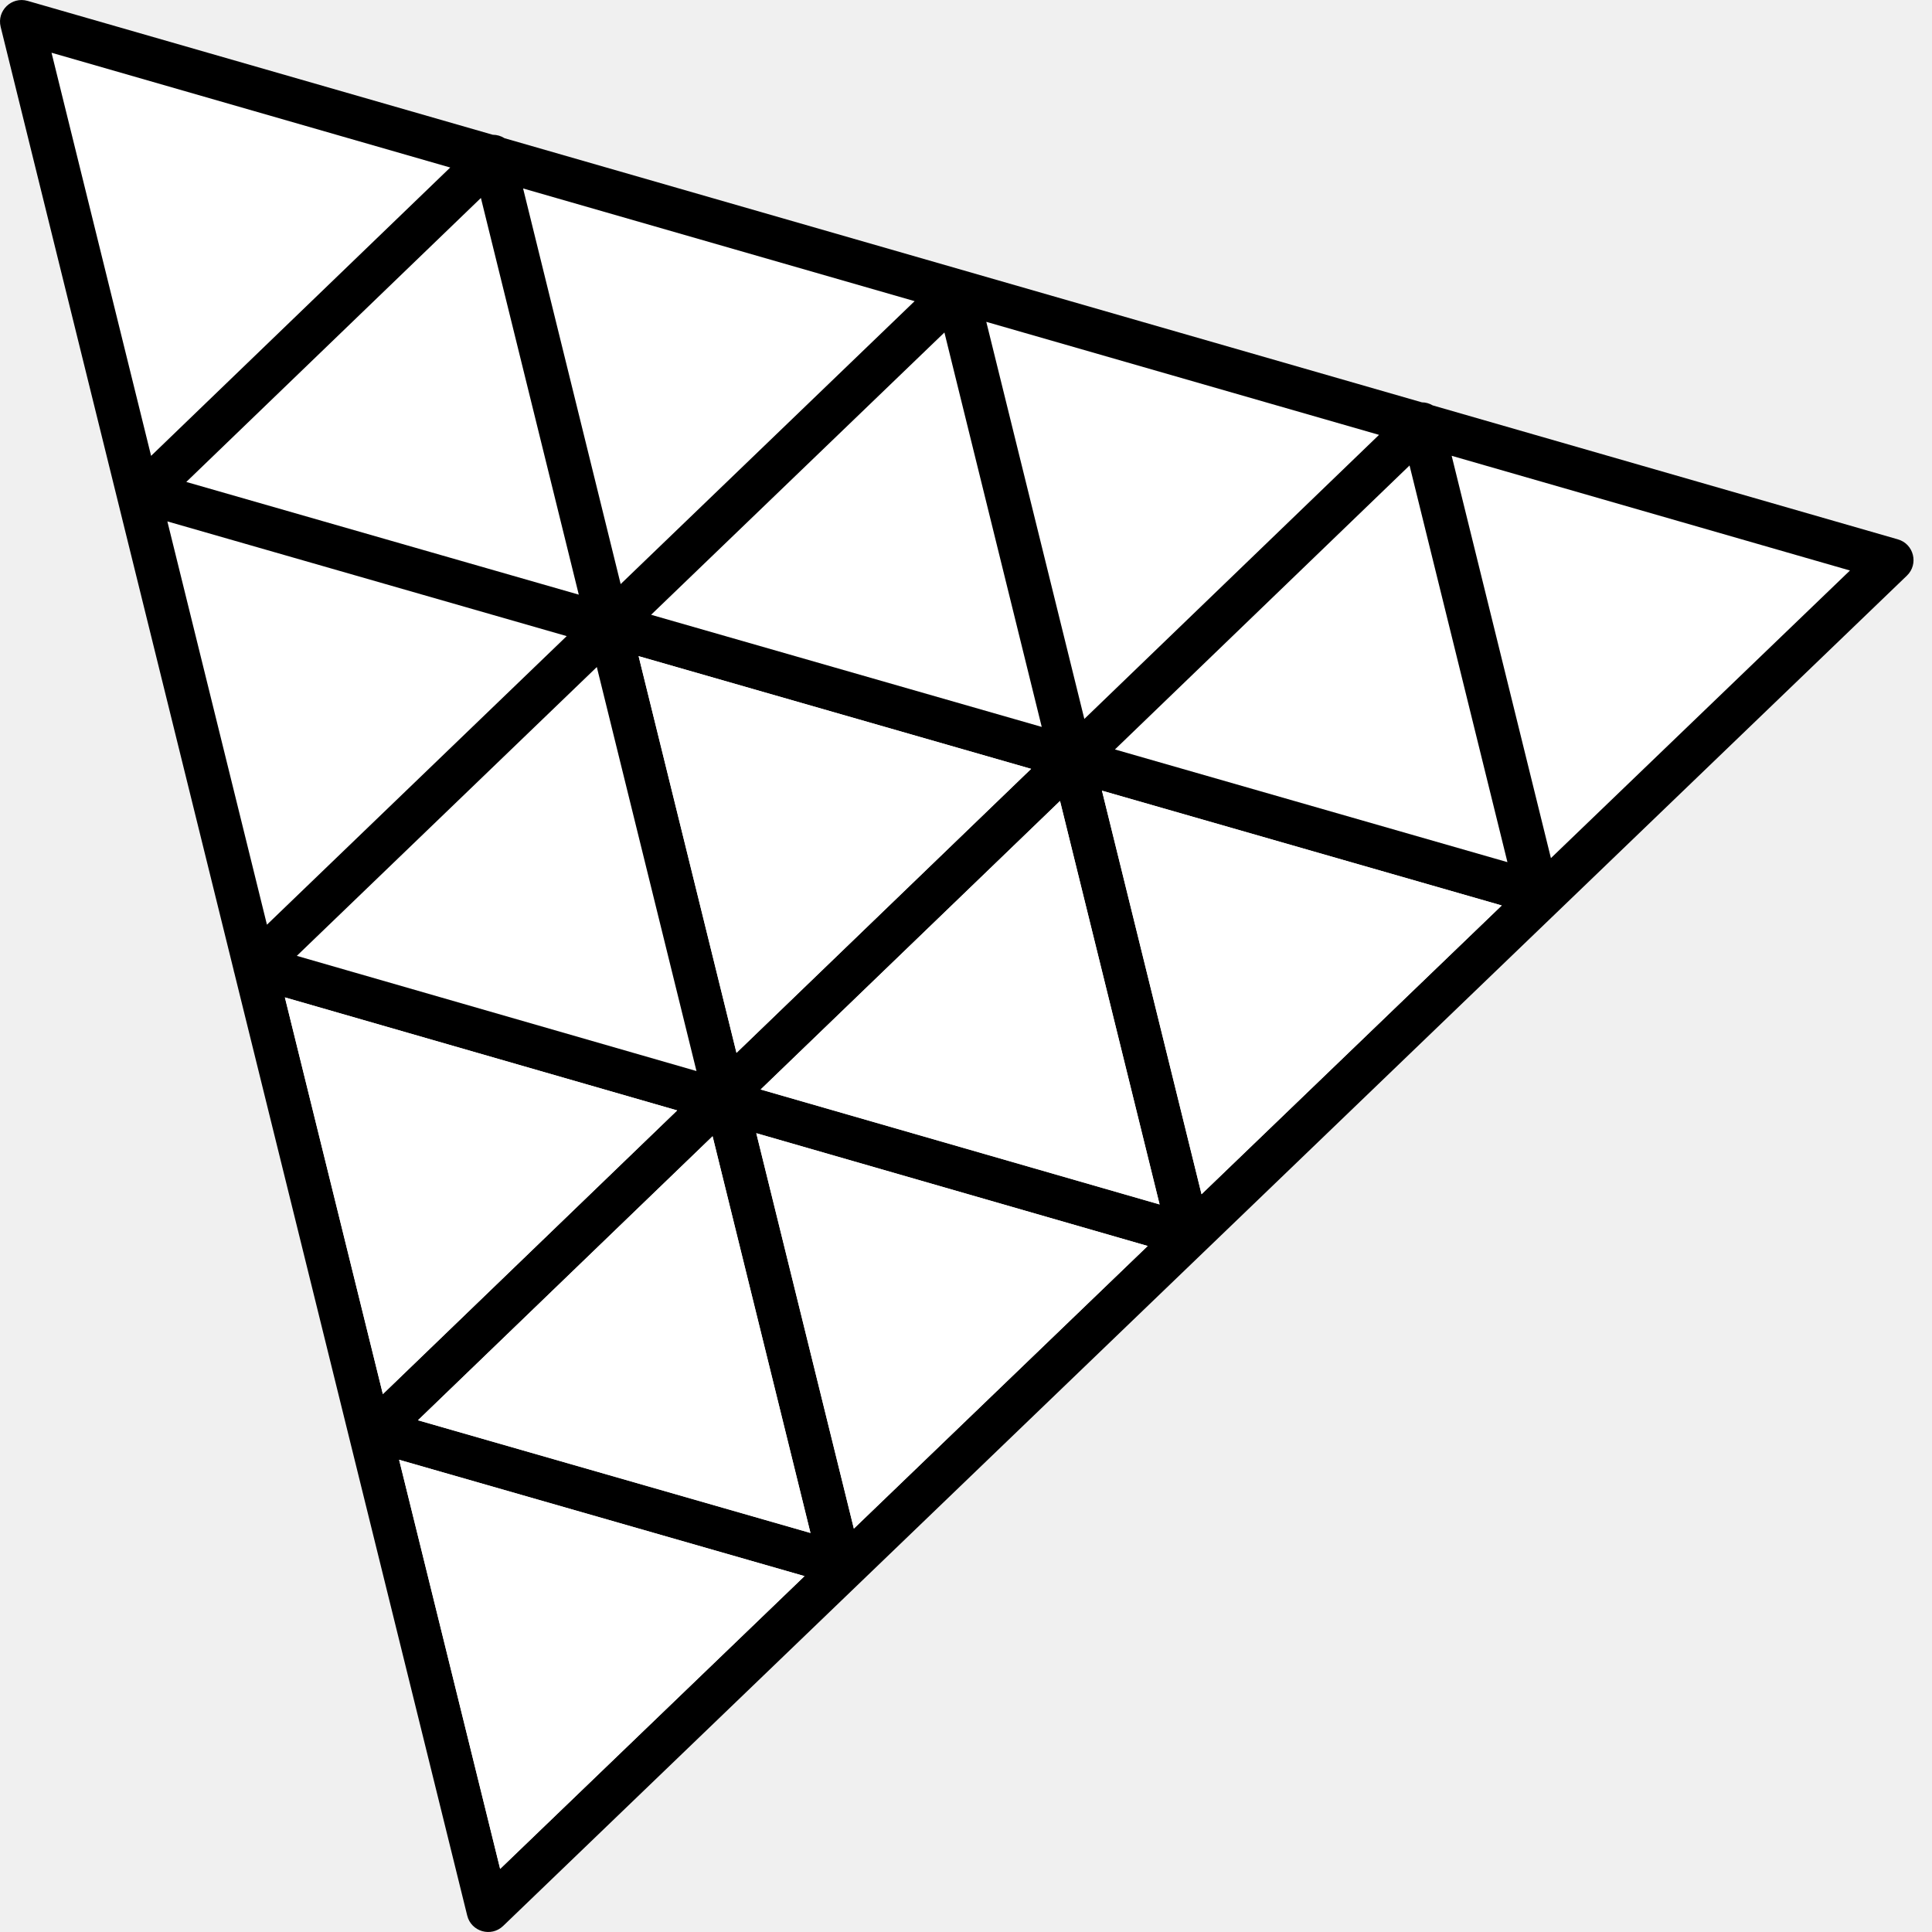
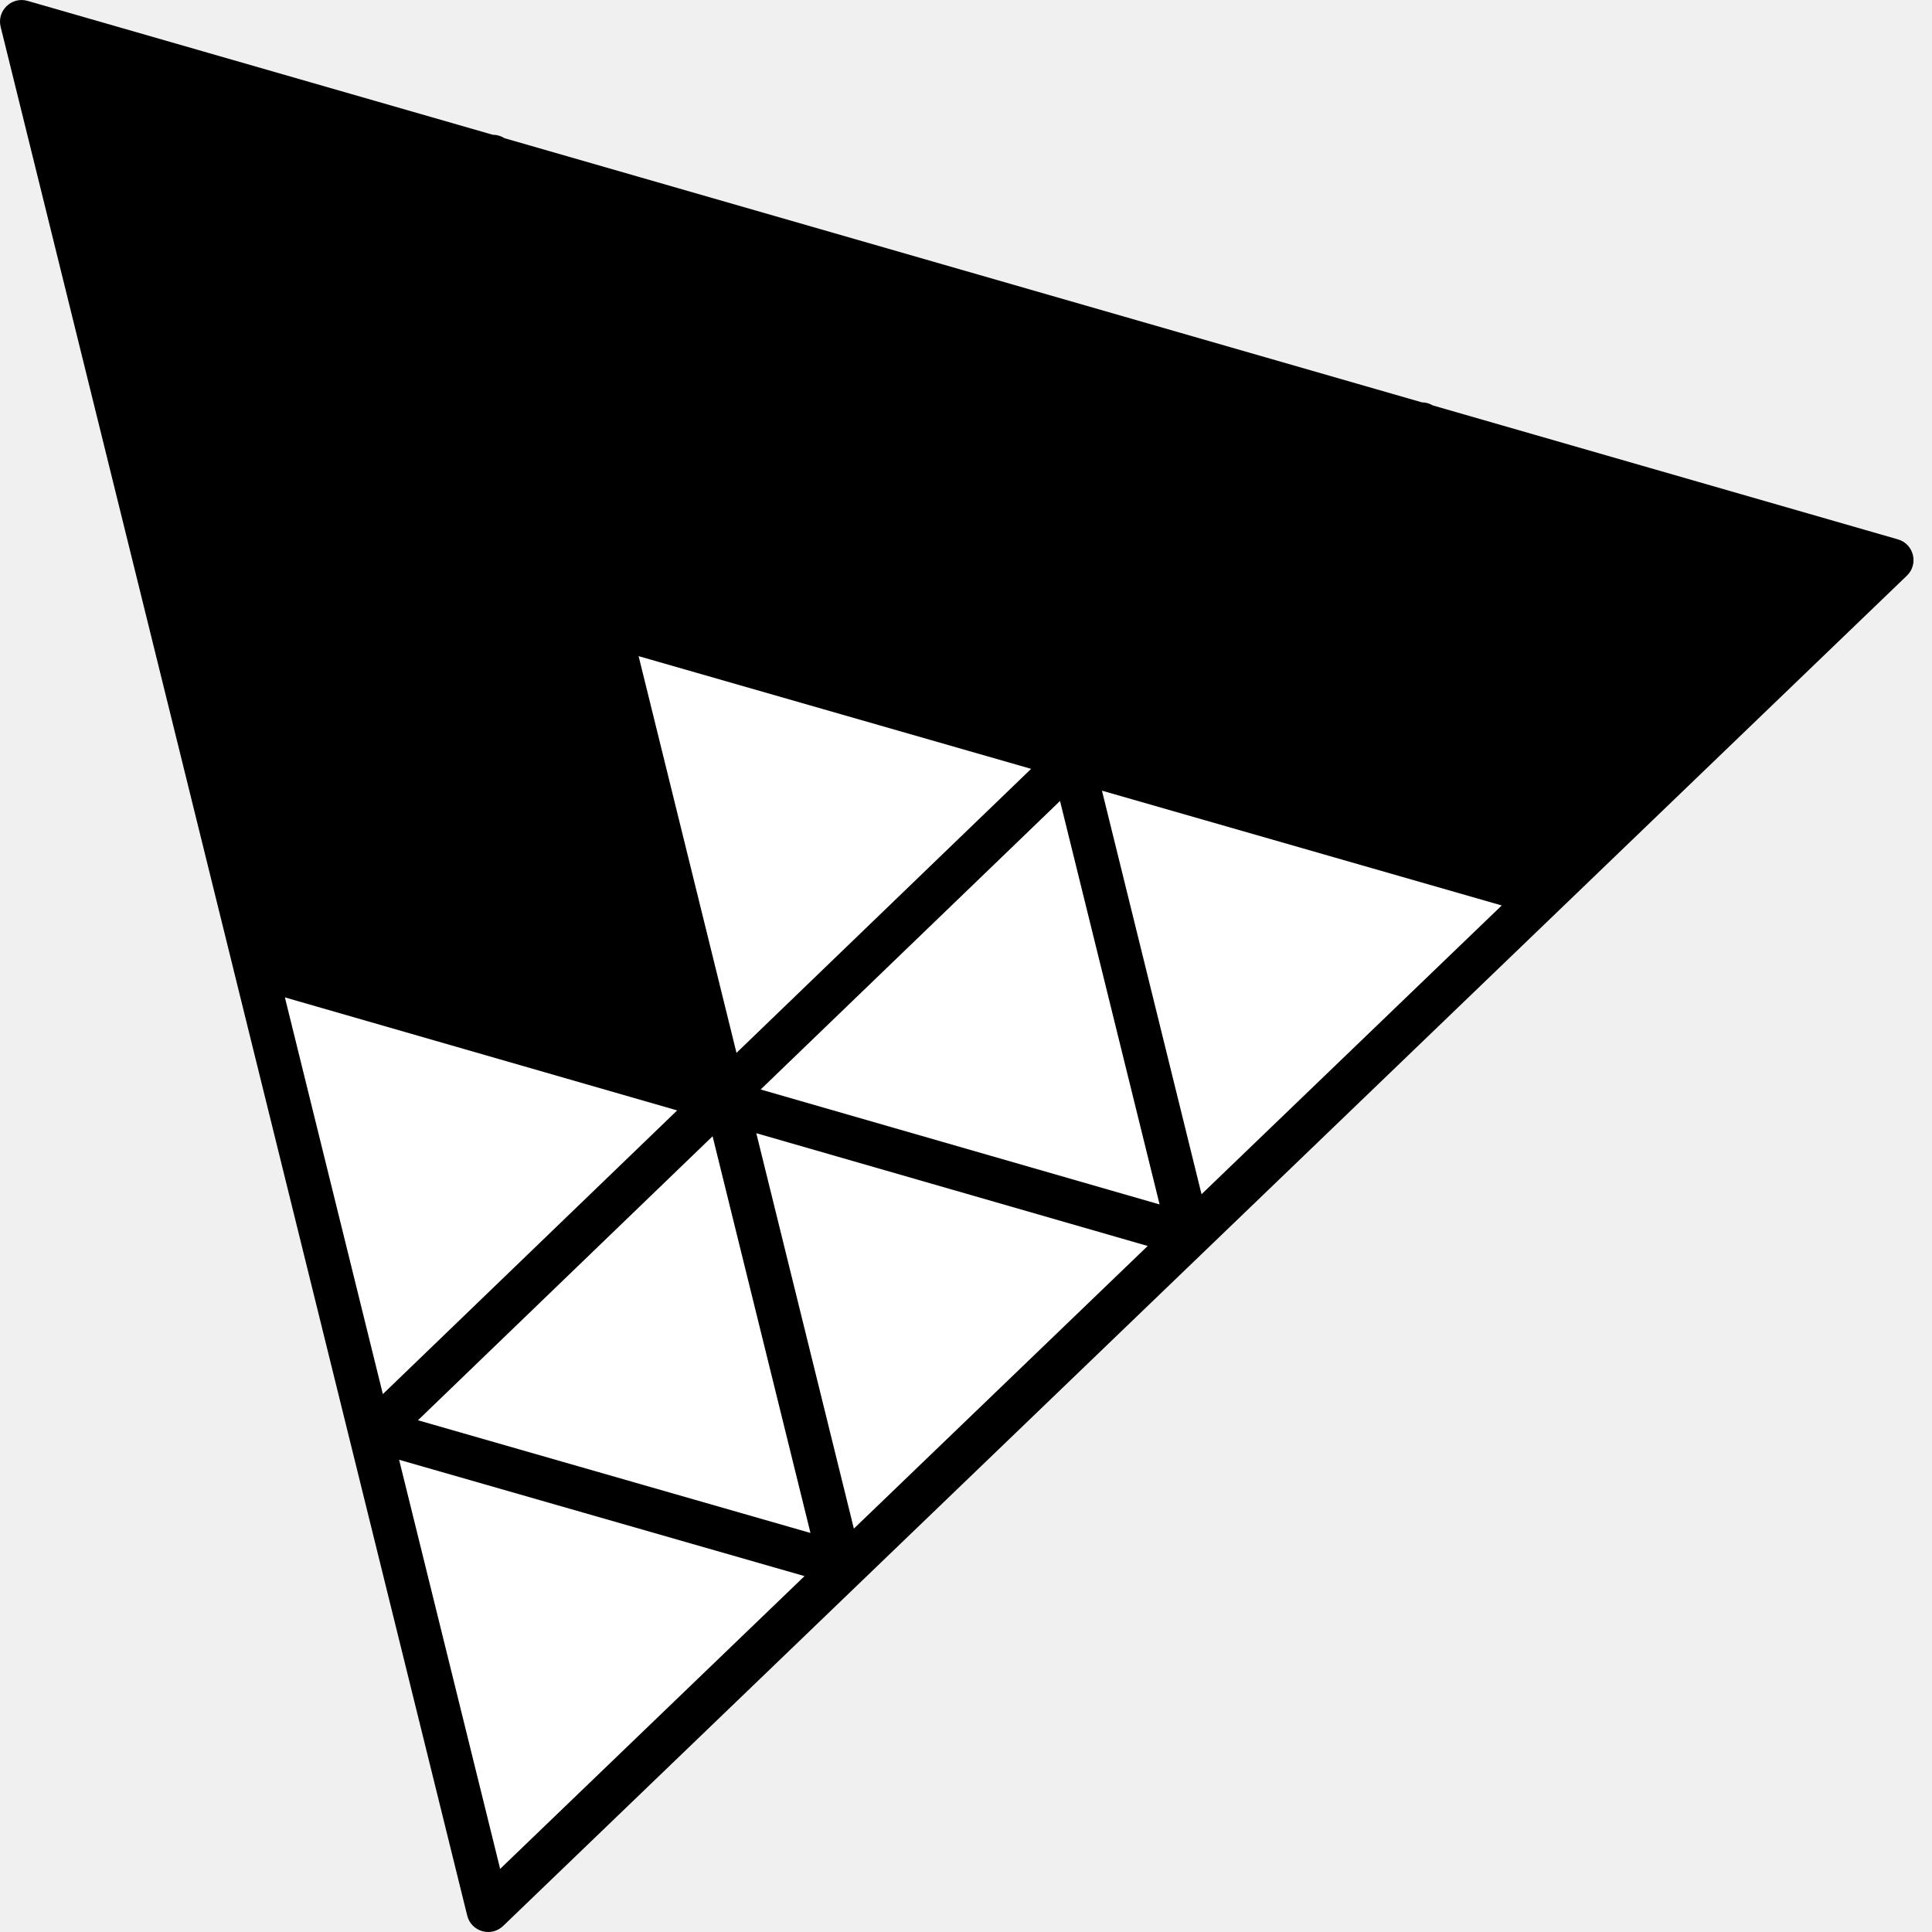
<svg xmlns="http://www.w3.org/2000/svg" width="24" height="24" viewBox="0 0 24 24" fill="none">
  <path d="M18.033 5.662L19.266 10.66L22.981 7.087L18.033 5.662Z" fill="white" />
  <path d="M17.51 5.782L13.85 9.31L18.726 10.71L17.51 5.782Z" fill="white" />
  <path d="M12.252 3.998L13.47 8.931L17.131 5.402L12.252 3.998Z" fill="white" />
  <path d="M11.732 4.13L8.088 7.637L12.941 9.03L11.732 4.13Z" fill="white" />
  <path d="M6.498 2.341L7.71 7.256L11.362 3.741L6.498 2.341Z" fill="white" />
  <path d="M5.974 2.459L2.314 5.987L7.19 7.387L5.974 2.459Z" fill="white" />
  <path d="M0.64 0.655L1.877 5.663L5.593 2.081L0.64 0.655Z" fill="white" />
  <path d="M2.079 6.477L3.316 11.487L7.04 7.902L2.079 6.477Z" fill="white" />
  <path d="M7.414 8.286L3.687 11.874L8.652 13.305L7.414 8.286Z" fill="white" />
-   <path fill-rule="evenodd" clipRule="evenodd" d="M0.008 0.333C-0.041 0.133 0.144 -0.046 0.343 0.011L6.121 1.674C6.173 1.674 6.224 1.689 6.268 1.717L17.663 4.998C17.711 4.998 17.757 5.012 17.798 5.036L23.576 6.7C23.775 6.757 23.837 7.008 23.688 7.151L6.25 23.925C6.101 24.068 5.853 23.996 5.804 23.796L2.911 12.086C2.907 12.074 2.904 12.062 2.902 12.049L0.008 0.333ZM6.213 23.216L4.958 18.134L9.994 19.579L6.213 23.216ZM5.192 17.643L8.852 14.115L10.068 19.043L5.192 17.643ZM10.607 18.989L9.395 14.077L14.257 15.478L10.607 18.989ZM4.756 17.318L3.539 12.39L8.412 13.794L4.756 17.318ZM9.449 13.534L13.168 9.95L14.405 14.962L9.449 13.534ZM14.926 14.835L13.689 9.822L18.655 11.248L14.926 14.835ZM3.687 11.874L7.414 8.286L8.652 13.305L3.687 11.874ZM9.149 13.079L7.933 8.151L12.809 9.551L9.149 13.079ZM3.316 11.487L2.079 6.477L7.04 7.902L3.316 11.487ZM13.85 9.31L17.51 5.782L18.726 10.71L13.85 9.31ZM19.266 10.66L18.033 5.662L22.981 7.087L19.266 10.66ZM8.088 7.637L11.732 4.13L12.941 9.03L8.088 7.637ZM13.47 8.931L12.252 3.998L17.131 5.402L13.47 8.931ZM2.314 5.987L5.974 2.459L7.19 7.387L2.314 5.987ZM7.71 7.256L6.498 2.341L11.362 3.741L7.71 7.256ZM1.877 5.663L0.64 0.655L5.593 2.081L1.877 5.663Z" fill="black" />
+   <path fillRule="evenodd" clipRule="evenodd" d="M0.008 0.333C-0.041 0.133 0.144 -0.046 0.343 0.011L6.121 1.674C6.173 1.674 6.224 1.689 6.268 1.717L17.663 4.998C17.711 4.998 17.757 5.012 17.798 5.036L23.576 6.7C23.775 6.757 23.837 7.008 23.688 7.151L6.25 23.925C6.101 24.068 5.853 23.996 5.804 23.796L2.911 12.086C2.907 12.074 2.904 12.062 2.902 12.049L0.008 0.333ZM6.213 23.216L4.958 18.134L9.994 19.579L6.213 23.216ZM5.192 17.643L8.852 14.115L10.068 19.043L5.192 17.643ZM10.607 18.989L9.395 14.077L14.257 15.478L10.607 18.989ZM4.756 17.318L3.539 12.39L8.412 13.794L4.756 17.318ZM9.449 13.534L13.168 9.95L14.405 14.962L9.449 13.534ZM14.926 14.835L13.689 9.822L18.655 11.248L14.926 14.835ZM3.687 11.874L7.414 8.286L8.652 13.305L3.687 11.874ZM9.149 13.079L7.933 8.151L12.809 9.551L9.149 13.079ZM3.316 11.487L2.079 6.477L7.04 7.902L3.316 11.487ZM13.85 9.31L17.51 5.782L18.726 10.71L13.85 9.31ZM19.266 10.66L18.033 5.662L22.981 7.087L19.266 10.66ZM8.088 7.637L11.732 4.13L12.941 9.03L8.088 7.637ZM13.47 8.931L12.252 3.998L17.131 5.402L13.47 8.931ZM2.314 5.987L5.974 2.459L7.19 7.387L2.314 5.987ZM7.71 7.256L6.498 2.341L11.362 3.741L7.71 7.256ZM1.877 5.663L0.64 0.655L5.593 2.081L1.877 5.663Z" fill="black" />
  <path d="M7.933 8.151L9.149 13.079L12.809 9.551L7.933 8.151Z" fill="white" />
  <path d="M13.689 9.822L14.926 14.835L18.655 11.248L13.689 9.822Z" fill="white" />
  <path d="M13.168 9.95L9.449 13.534L14.405 14.962L13.168 9.95Z" fill="white" />
  <path d="M9.395 14.077L10.607 18.989L14.257 15.478L9.395 14.077Z" fill="white" />
  <path d="M3.539 12.39L4.756 17.318L8.412 13.794L3.539 12.39Z" fill="white" />
  <path d="M8.852 14.115L5.192 17.643L10.068 19.043L8.852 14.115Z" fill="white" />
  <path d="M4.958 18.134L6.213 23.216L9.994 19.579L4.958 18.134Z" fill="white" />
</svg>
